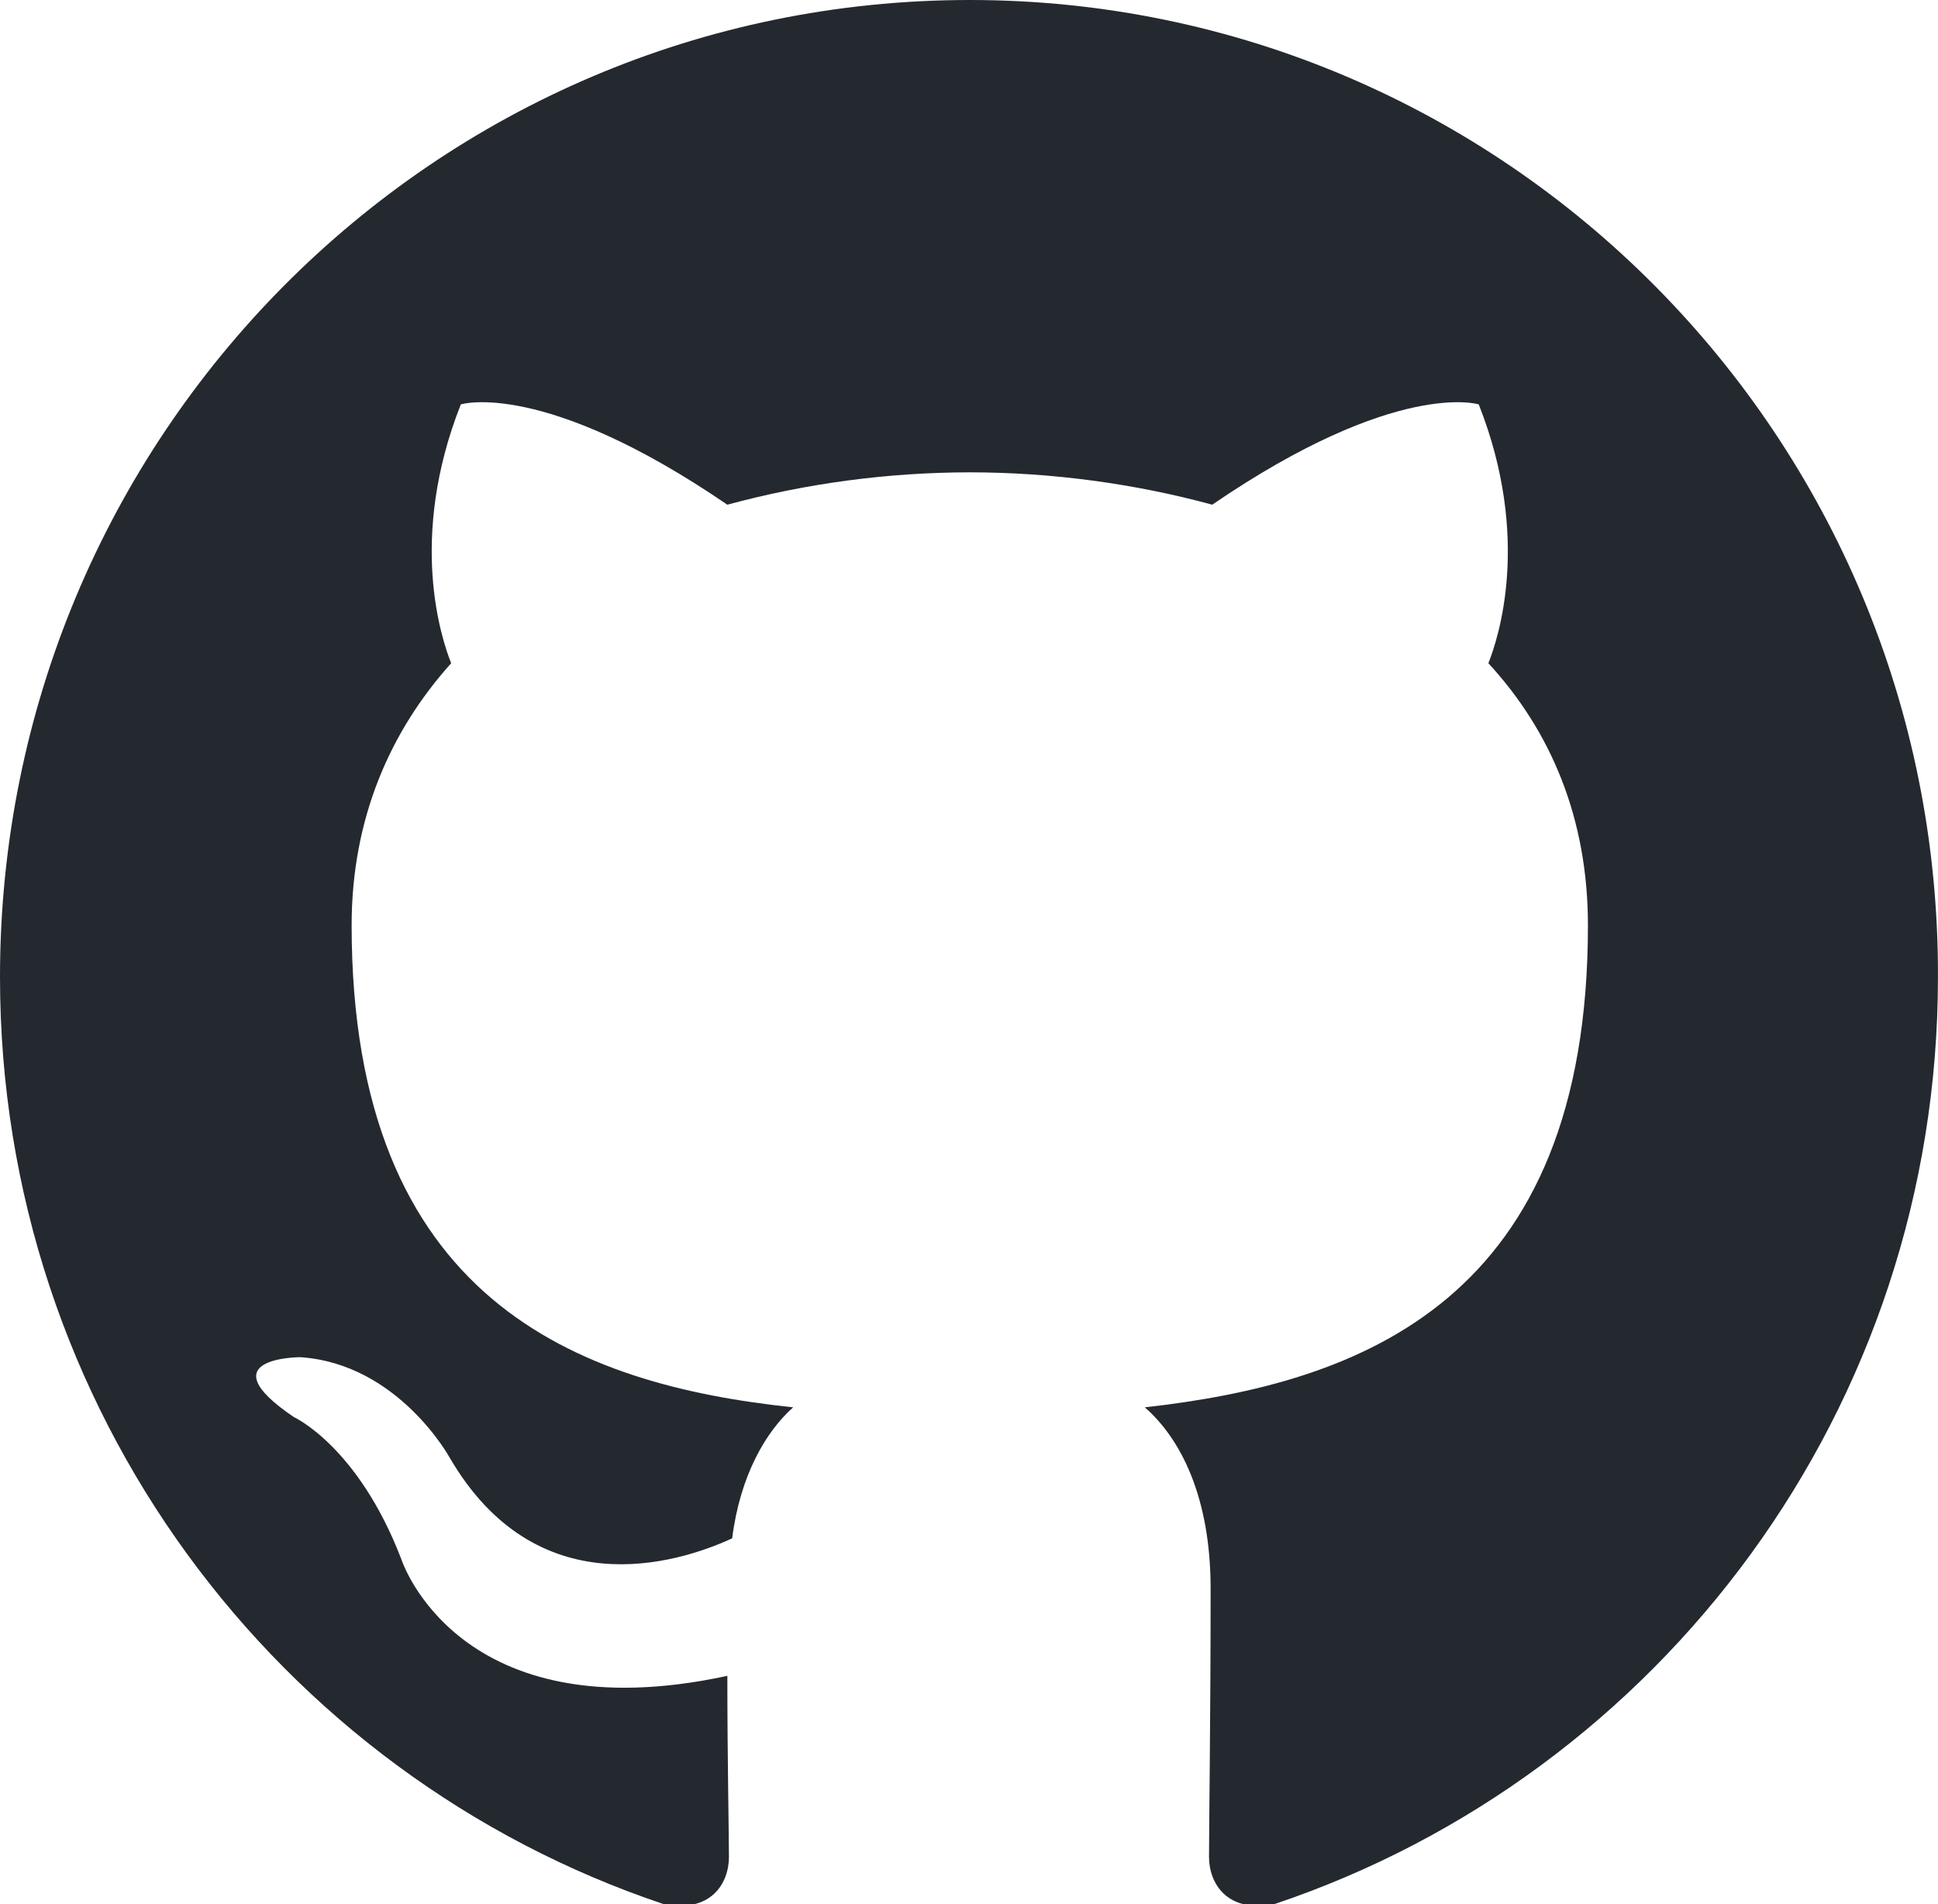
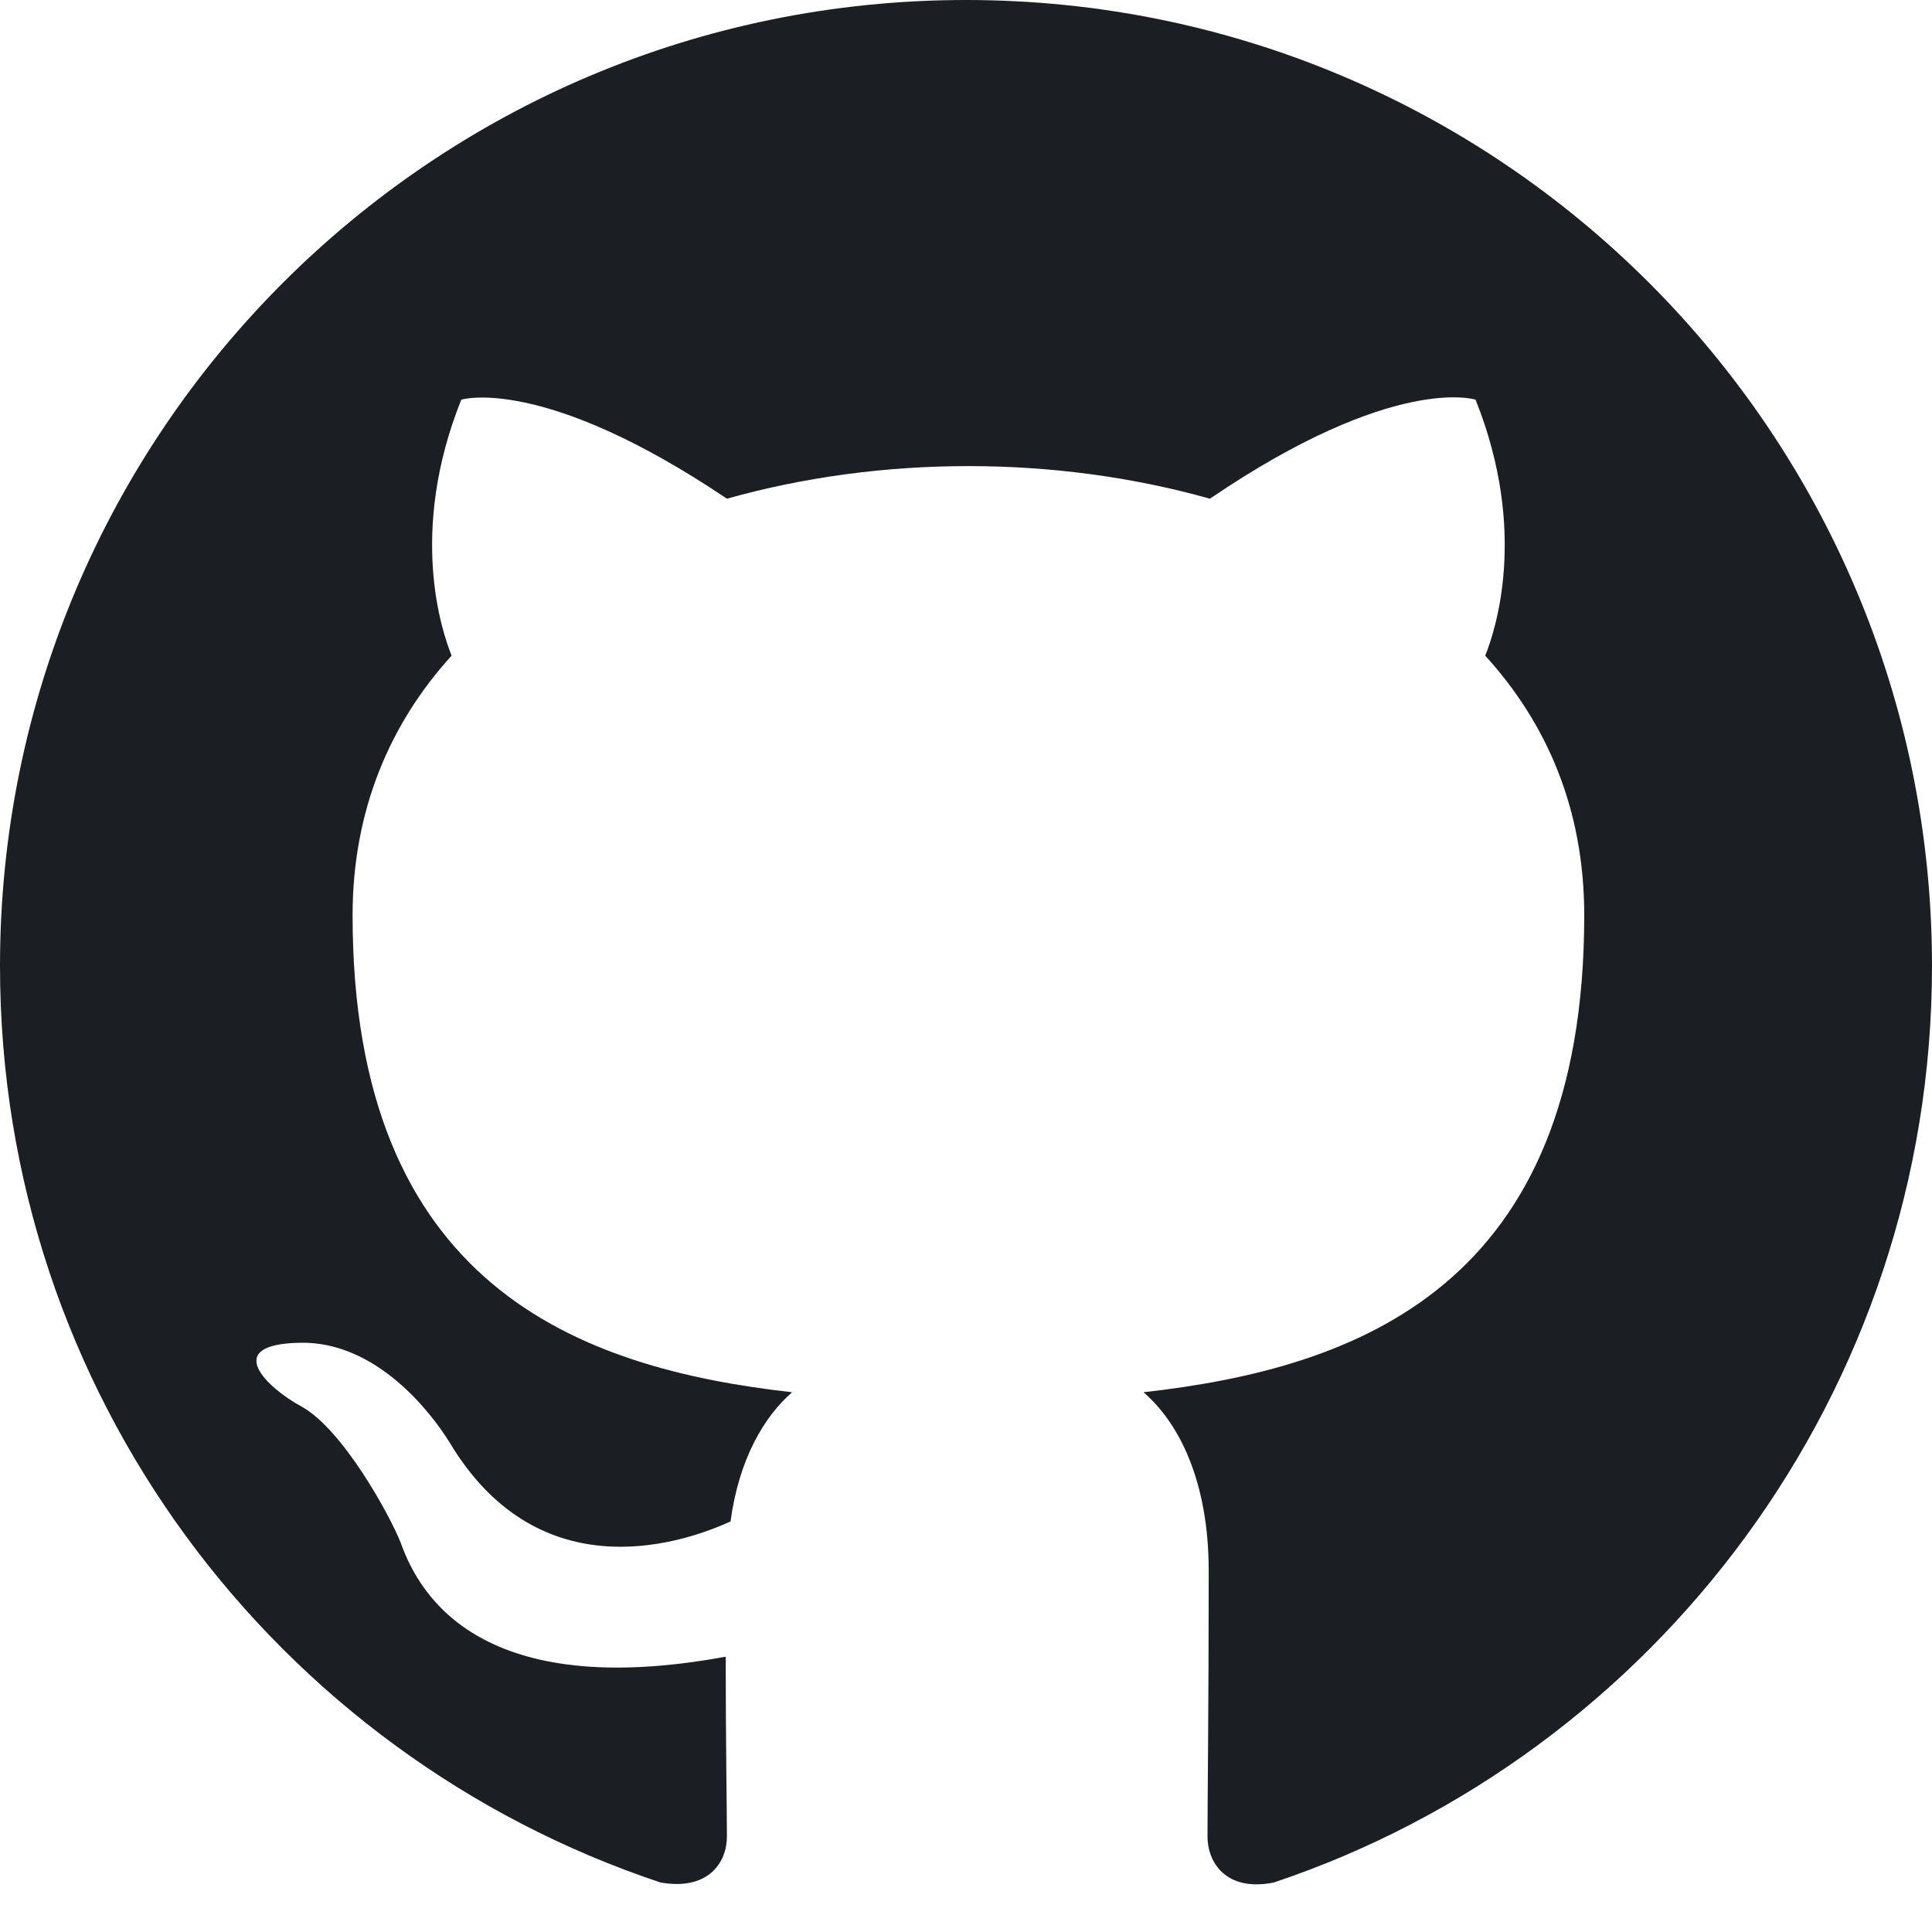
- <svg xmlns="http://www.w3.org/2000/svg">
-   <path fill-rule="evenodd" clip-rule="evenodd" d="M48.854 0C21.839 0 0 22 0 49.217c0 21.756 13.993 40.172 33.405 46.69 2.427.49 3.316-1.059 3.316-2.362 0-1.141-.08-5.052-.08-9.127-13.59 2.934-16.42-5.867-16.42-5.867-2.184-5.704-5.42-7.17-5.42-7.17-4.448-3.015.324-3.015.324-3.015 4.934.326 7.523 5.052 7.523 5.052 4.367 7.496 11.404 5.378 14.235 4.074.404-3.178 1.699-5.378 3.074-6.6-10.839-1.141-22.243-5.378-22.243-24.283 0-5.378 1.94-9.778 5.014-13.2-.485-1.222-2.184-6.275.486-13.038 0 0 4.125-1.304 13.426 5.052a46.97 46.97 0 0 1 12.214-1.63c4.125 0 8.33.571 12.213 1.63 9.302-6.356 13.427-5.052 13.427-5.052 2.67 6.763.97 11.816.485 13.038 3.155 3.422 5.015 7.822 5.015 13.2 0 18.905-11.404 23.06-22.324 24.283 1.78 1.548 3.316 4.481 3.316 9.126 0 6.6-.08 11.897-.08 13.526 0 1.304.89 2.853 3.316 2.364 19.412-6.52 33.405-24.935 33.405-46.691C97.707 22 75.788 0 48.854 0z" fill="#24292f" />
+ <svg xmlns="http://www.w3.org/2000/svg" viewBox="0 0 1024 1024" fill="none">
+   <path fill-rule="evenodd" clip-rule="evenodd" d="M8 0C3.58 0 0 3.58 0 8C0 11.54 2.29 14.53 5.47 15.59C5.87 15.66 6.02 15.42 6.02 15.21C6.02 15.02 6.01 14.39 6.01 13.72C4 14.09 3.48 13.23 3.32 12.78C3.23 12.55 2.84 11.84 2.5 11.65C2.22 11.5 1.82 11.13 2.49 11.12C3.12 11.11 3.57 11.7 3.72 11.94C4.44 13.15 5.59 12.81 6.05 12.6C6.12 12.08 6.33 11.73 6.56 11.53C4.78 11.33 2.92 10.64 2.92 7.58C2.92 6.71 3.23 5.99 3.74 5.43C3.66 5.23 3.38 4.41 3.82 3.31C3.82 3.31 4.49 3.1 6.02 4.13C6.66 3.95 7.34 3.86 8.02 3.86C8.7 3.86 9.38 3.95 10.02 4.13C11.55 3.09 12.22 3.31 12.22 3.31C12.66 4.41 12.38 5.23 12.3 5.43C12.81 5.99 13.12 6.7 13.12 7.58C13.12 10.65 11.25 11.33 9.47 11.53C9.76 11.78 10.01 12.26 10.01 13.01C10.01 14.08 10 14.94 10 15.21C10 15.42 10.15 15.67 10.55 15.59C13.71 14.53 16 11.53 16 8C16 3.58 12.42 0 8 0Z" transform="scale(64)" fill="#1B1F23" />
</svg>
